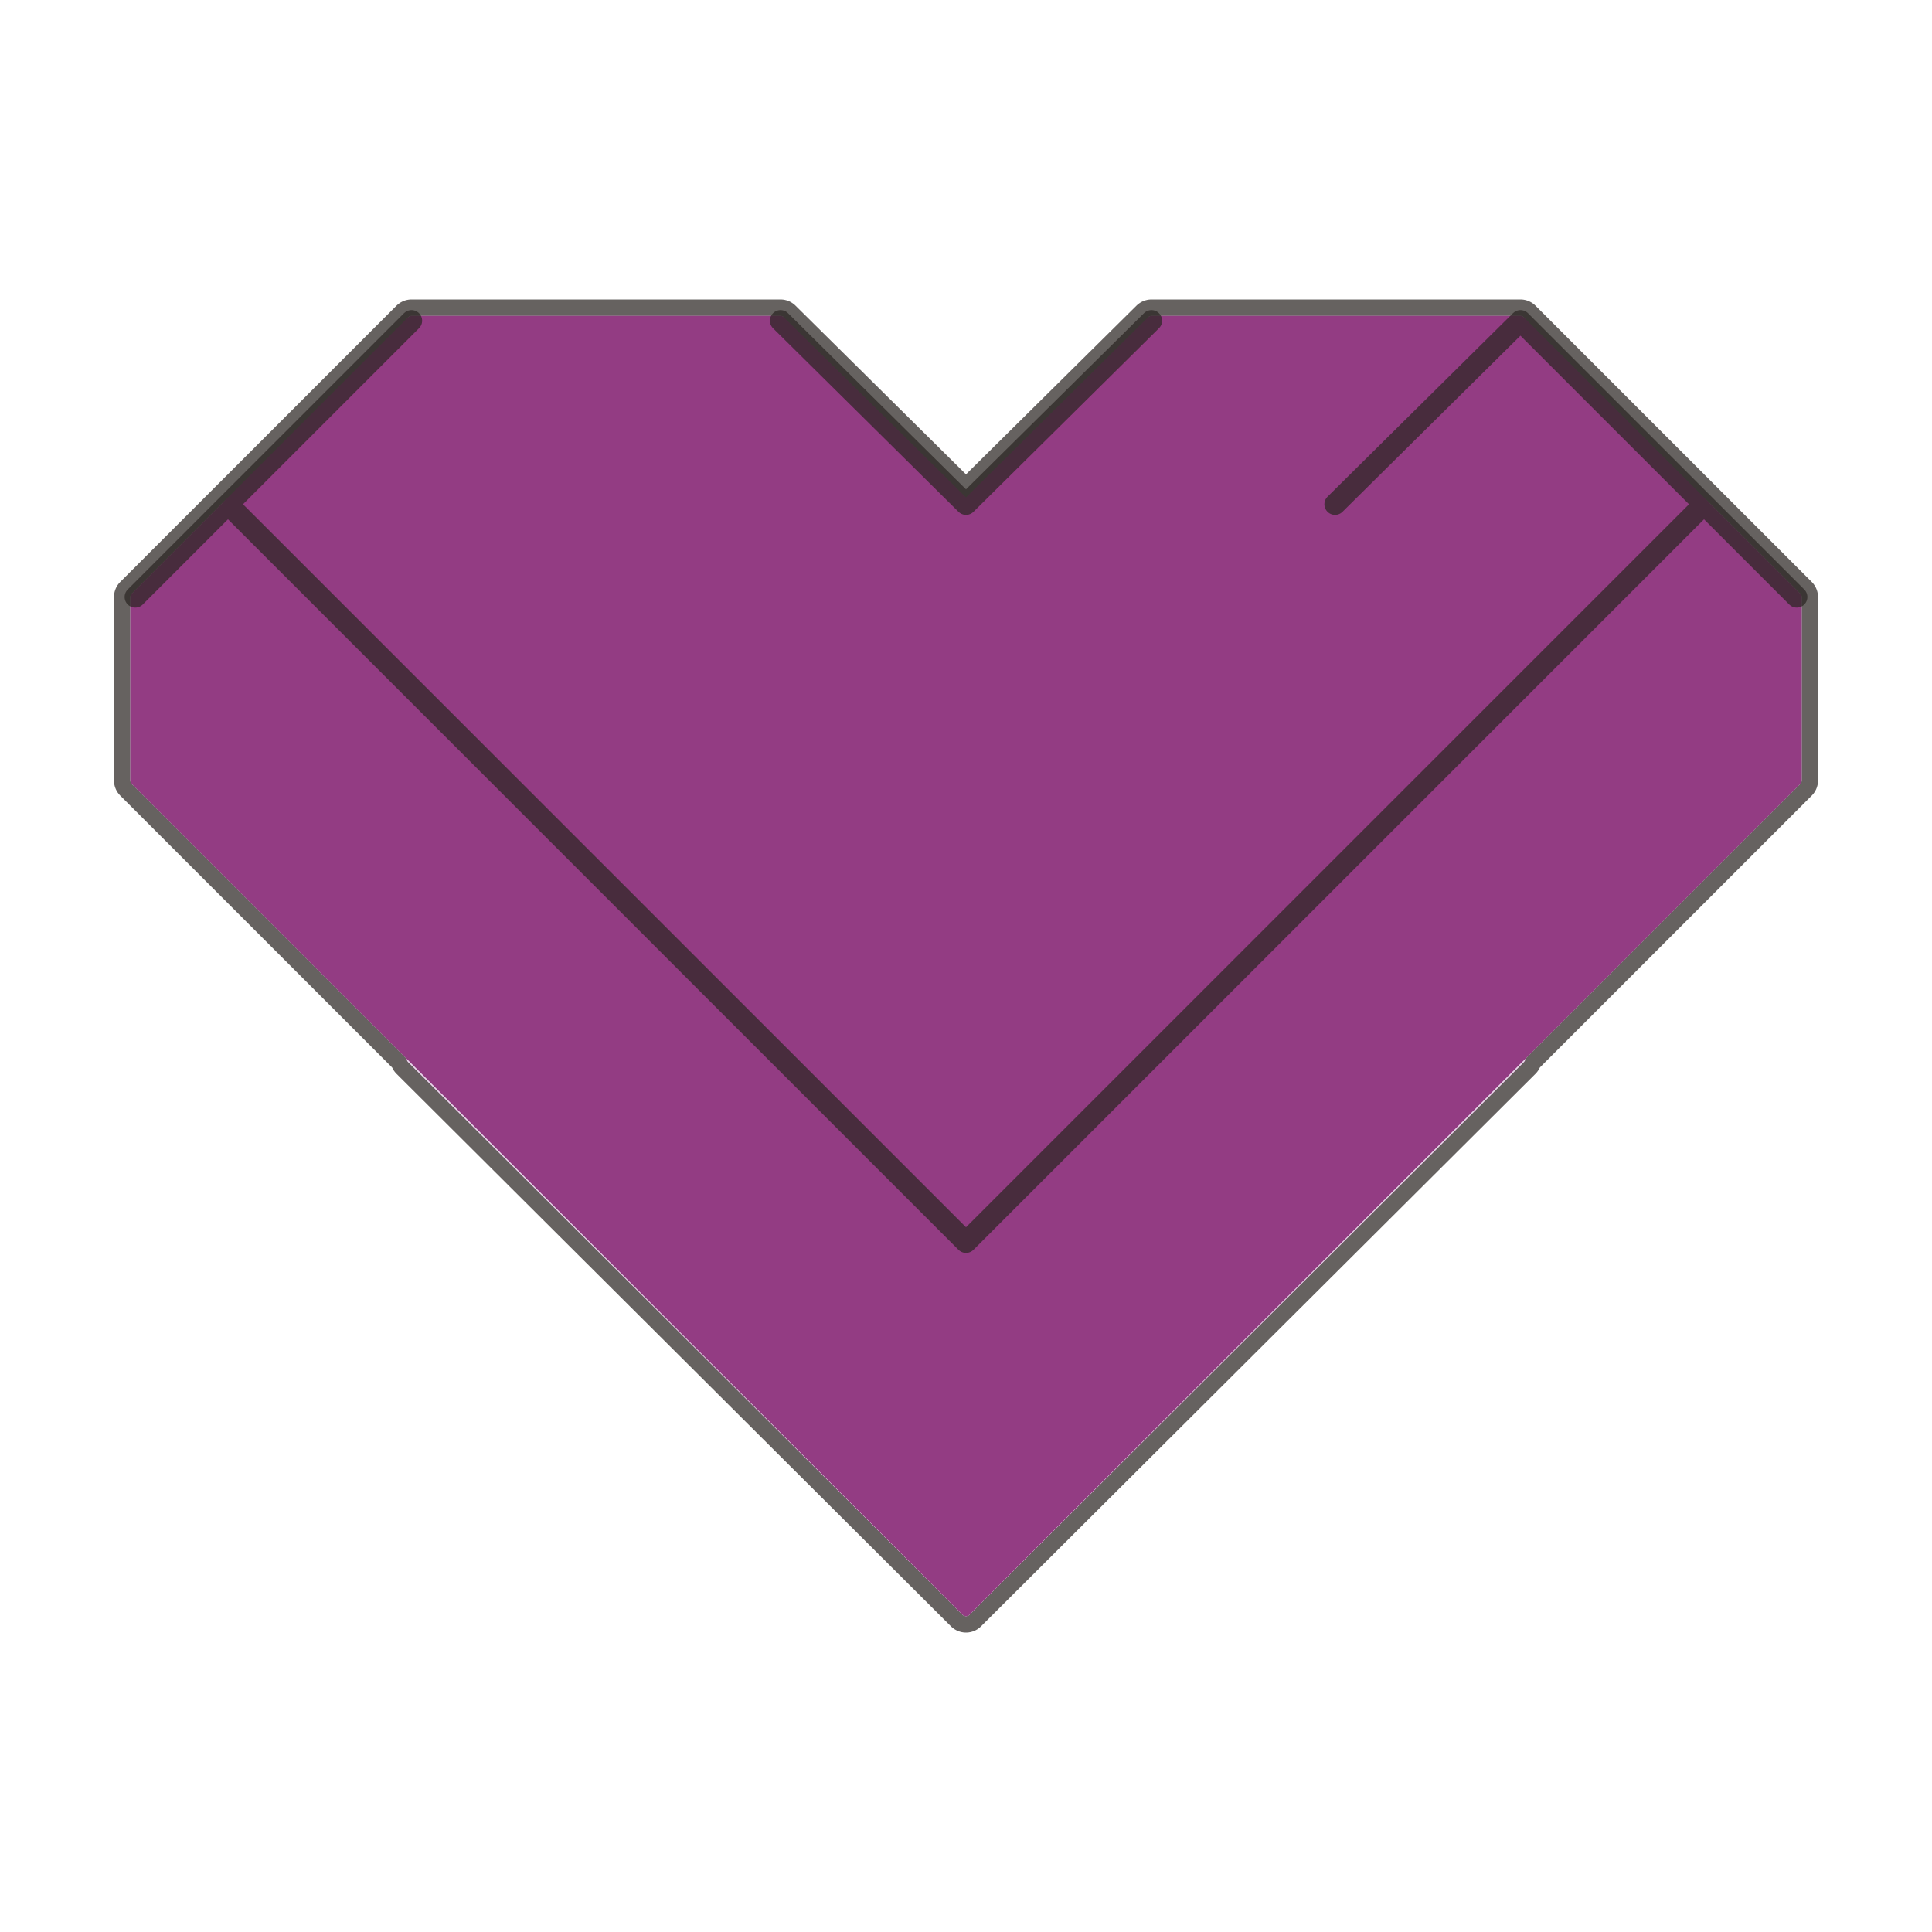
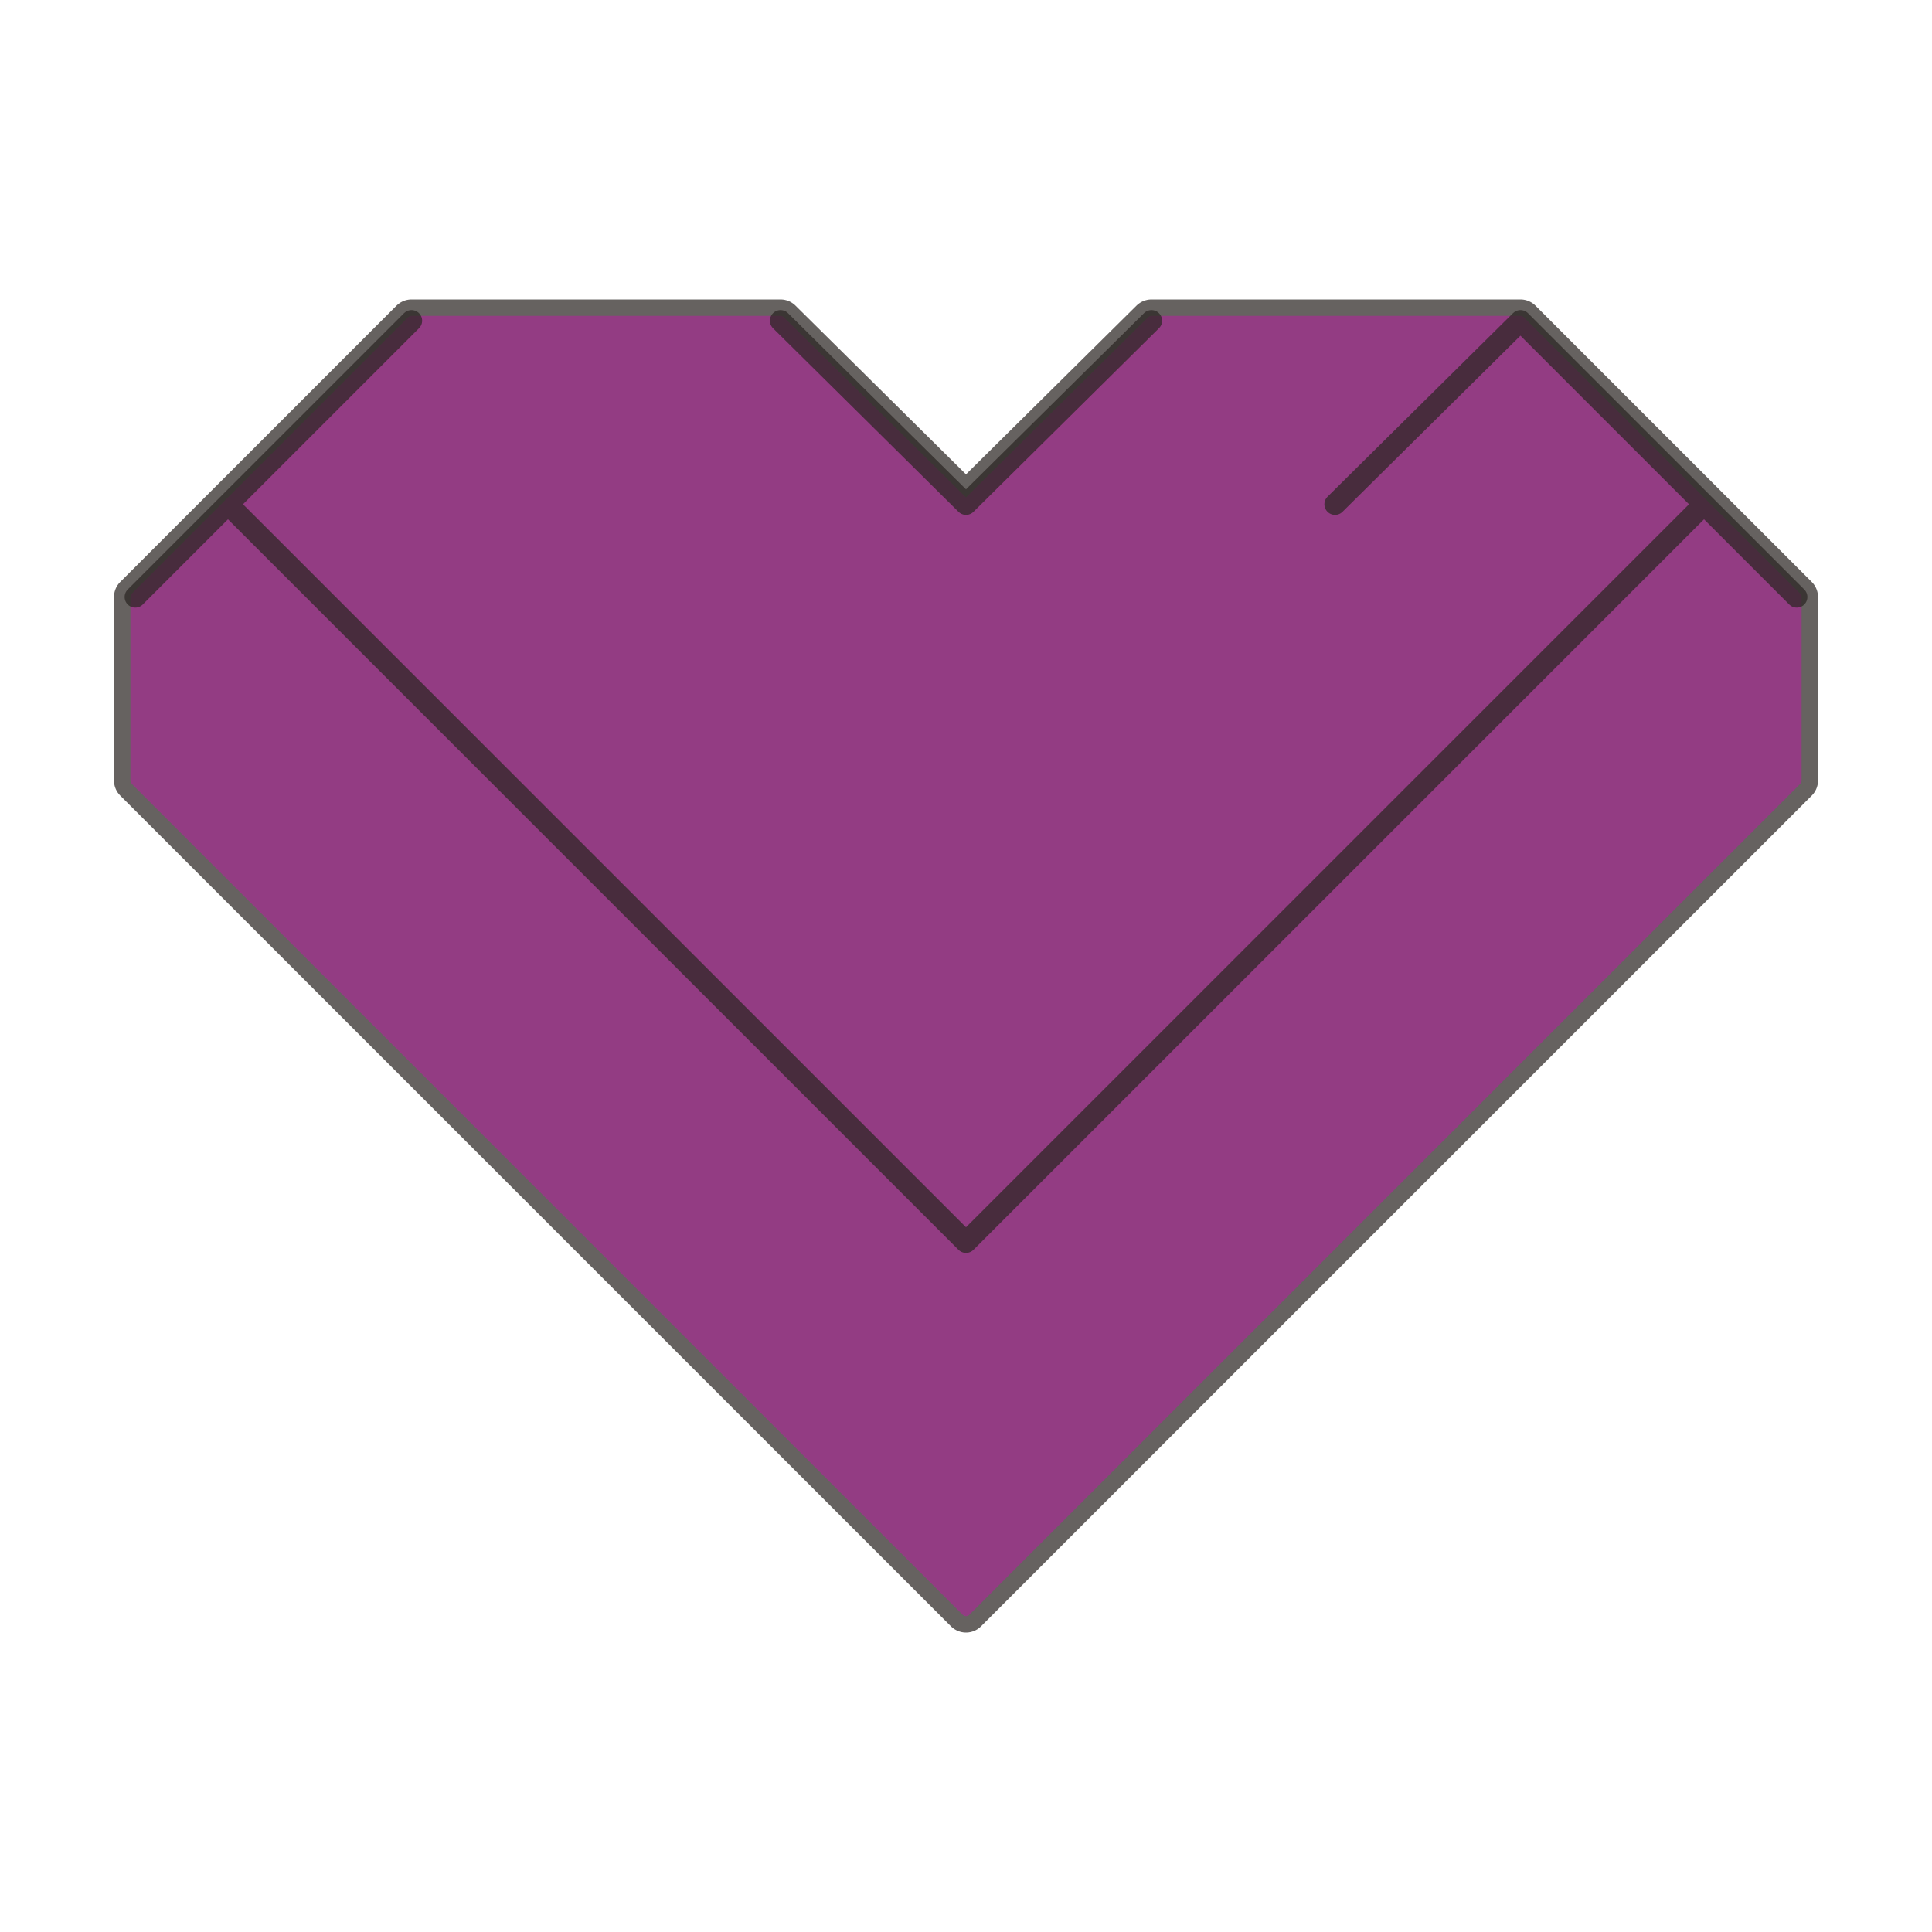
<svg xmlns="http://www.w3.org/2000/svg" viewBox="0 0 100 100" width="100" height="100">
-   <path d="M11.8 35.7L7 30.9L7 32.5ZM93 30.9L88.2 35.7L93 40.4ZM11.8 35.7L7 32.5L7 40.4ZM59.6 16.6L69.1 26.1L69.1 16.6ZM69.1 26.1L78.7 16.6L73.9 16.6ZM69.1 26.1L73.9 16.6L69.1 16.6ZM30.9 16.6L30.9 26.1L33.3 16.6ZM33.3 16.6L30.9 26.1L40.4 16.6ZM21.3 16.6L30.9 26.1L30.9 16.6ZM88.2 35.7L93 30.9L93 34.7ZM7 30.9L11.8 35.7L7 38.5ZM88.2 35.7L93 34.7L93 40.4ZM7 38.5L11.8 35.7L7 40.4ZM93 30.9L88.2 26.1L50 26.1ZM93 30.9L50 26.1L93 34.7ZM93 34.7L50 26.1L88.2 45.2ZM50 64.3L50 26.1L11.8 26.1ZM93 34.7L88.2 45.2L93 40.4ZM50 64.3L11.8 26.1L7 30.9ZM50 64.3L7 30.9L7 38.5ZM88.2 45.2L50 26.1L50 64.3ZM50 64.3L7 38.5L7 40.4ZM50 64.3L7 40.4L30.9 64.3ZM88.2 45.2L50 64.3L69.1 64.3ZM69.1 64.3L50 64.3L64.3 69.1ZM50 83.4L50 64.3L30.9 64.3ZM64.3 69.1L50 64.3L50 83.4ZM88.2 26.1L50 64.3L50 26.1ZM50 26.1L50 64.3L11.8 26.1ZM50 26.1L78.7 54.8L50 83.4ZM50 26.1L50 83.4L21.3 54.8ZM78.7 54.8L50 26.1L50 83.4ZM50 83.4L50 26.1L21.3 54.8ZM50 26.1L59.6 16.6L69.1 16.6ZM7 30.9L21.3 16.6L30.9 16.6ZM78.7 16.6L88.2 45.2L73.9 16.6ZM7 30.9L30.9 16.6L7 32.5ZM78.7 16.6L93 30.9L93 40.4ZM73.9 16.6L69.1 64.3L69.1 16.6ZM78.7 16.6L93 40.4L88.2 45.2ZM50 26.1L69.1 16.6L69.1 64.3ZM7 32.5L30.9 16.6L30.9 64.3ZM50 83.4L30.9 16.6L33.3 16.6ZM50 83.4L33.3 16.6L40.4 16.6ZM73.9 16.6L88.2 45.2L69.1 64.3ZM50 83.4L40.4 16.6L50 26.1ZM7 32.5L30.9 64.3L7 40.4ZM50 26.1L69.1 64.3L64.3 69.1ZM50 83.4L30.9 64.3L30.9 16.6ZM50 26.1L64.3 69.1L50 83.4Z" fill="#2b2623" stroke="#2b2623" stroke-opacity=".72" stroke-width="2.2" stroke-linejoin="round" />
-   <path d="M11.8 35.7L7 30.9L7 32.5ZM93 30.9L88.2 35.7L93 40.4ZM11.8 35.7L7 32.5L7 40.4Z" fill="#d5c8d7" stroke="#d5c8d7" stroke-width=".5" stroke-linejoin="round" />
-   <path d="M59.6 16.6L69.1 26.1L69.1 16.6ZM69.1 26.1L78.7 16.6L73.9 16.6ZM69.1 26.1L73.9 16.6L69.1 16.6ZM30.9 16.6L30.9 26.1L33.3 16.6ZM33.3 16.6L30.9 26.1L40.4 16.6ZM21.3 16.6L30.9 26.1L30.9 16.6Z" fill="#d9ccdb" stroke="#d9ccdb" stroke-width=".5" stroke-linejoin="round" />
-   <path d="M88.2 35.7L93 30.9L93 34.7ZM7 30.9L11.8 35.7L7 38.5ZM88.2 35.7L93 34.7L93 40.4ZM7 38.5L11.8 35.7L7 40.4Z" fill="#873778" stroke="#873778" stroke-width=".5" stroke-linejoin="round" />
-   <path d="M93 30.9L88.2 26.1L50 26.1ZM93 30.9L50 26.1L93 34.7ZM93 34.7L50 26.1L88.2 45.2ZM50 64.3L50 26.1L11.8 26.1ZM93 34.7L88.2 45.2L93 40.4ZM50 64.3L11.8 26.1L7 30.9ZM50 64.3L7 30.9L7 38.5ZM88.2 45.2L50 26.1L50 64.3ZM50 64.3L7 38.5L7 40.4ZM50 64.3L7 40.4L30.9 64.3ZM88.2 45.2L50 64.3L69.1 64.3ZM69.1 64.3L50 64.3L64.3 69.1ZM50 83.4L50 64.3L30.9 64.3ZM64.3 69.1L50 64.3L50 83.4Z" fill="#ddcfdf" stroke="#ddcfdf" stroke-width=".5" stroke-linejoin="round" />
-   <path d="M88.2 26.1L50 64.3L50 26.1ZM50 26.1L50 64.3L11.8 26.1Z" fill="#8c397d" stroke="#8c397d" stroke-width=".5" stroke-linejoin="round" />
-   <path d="M50 26.1L78.7 54.8L50 83.4ZM50 26.1L50 83.4L21.3 54.8Z" fill="#8e3a7f" stroke="#8e3a7f" stroke-width=".5" stroke-linejoin="round" />
-   <path d="M78.7 54.8L50 26.1L50 83.4ZM50 83.4L50 26.1L21.3 54.8Z" fill="#e9dbeb" stroke="#e9dbeb" stroke-width=".5" stroke-linejoin="round" />
+   <path d="M50 26.1L59.6 16.6L69.1 16.6ZM7 30.9L21.3 16.6L30.9 16.6ZM78.7 16.6L88.2 45.2L73.9 16.6ZM7 30.9L30.9 16.6L7 32.5ZM78.7 16.6L93 30.9L93 40.4ZM73.9 16.6L69.1 64.3L69.1 16.6ZM78.7 16.6L93 40.4L88.2 45.2ZM50 26.1L69.1 16.6L69.1 64.3ZM7 32.5L30.9 16.6L30.9 64.3ZM50 83.4L30.9 16.6L33.3 16.6ZM50 83.4L33.3 16.6L40.4 16.6ZM73.9 16.6L88.2 45.2L69.1 64.3ZM50 83.4L40.4 16.6L50 26.1ZM7 32.5L30.9 64.3L7 40.4ZM50 26.1L69.1 64.3L64.3 69.1ZM50 83.4L30.9 64.3L30.9 16.6ZM50 26.1L64.3 69.1L50 83.4Z" fill="#2b2623" stroke="#2b2623" stroke-opacity=".72" stroke-width="2.2" stroke-linejoin="round" />
  <path d="M50 26.1L59.6 16.6L69.1 16.6ZM7 30.9L21.3 16.6L30.9 16.6ZM78.7 16.6L88.2 45.2L73.9 16.6ZM7 30.9L30.9 16.6L7 32.5ZM78.7 16.6L93 30.9L93 40.4ZM73.9 16.6L69.1 64.3L69.1 16.6ZM78.7 16.6L93 40.4L88.2 45.2ZM50 26.1L69.1 16.6L69.1 64.3ZM7 32.5L30.9 16.6L30.9 64.3ZM50 83.4L30.9 16.6L33.3 16.6ZM50 83.4L33.3 16.6L40.4 16.6ZM73.9 16.6L88.2 45.2L69.1 64.3ZM50 83.4L40.4 16.6L50 26.1ZM7 32.5L30.9 64.3L7 40.4ZM50 26.1L69.1 64.3L64.3 69.1ZM50 83.4L30.9 64.3L30.9 16.6ZM50 26.1L64.3 69.1L50 83.4Z" fill="#933c83" stroke="#933c83" stroke-width=".5" stroke-linejoin="round" />
  <path d="M50 26.1L59.6 16.6M78.7 16.6L93 30.9M69.1 26.1L78.7 16.6M93 30.9L88.2 26.1M88.2 26.1L50 64.3M7 30.9L21.3 16.6M11.8 26.1L7 30.9M50 64.3L11.8 26.1M40.4 16.6L50 26.1" fill="none" stroke="#2b2623" stroke-opacity=".72" stroke-width="1.1" stroke-linecap="round" />
</svg>
